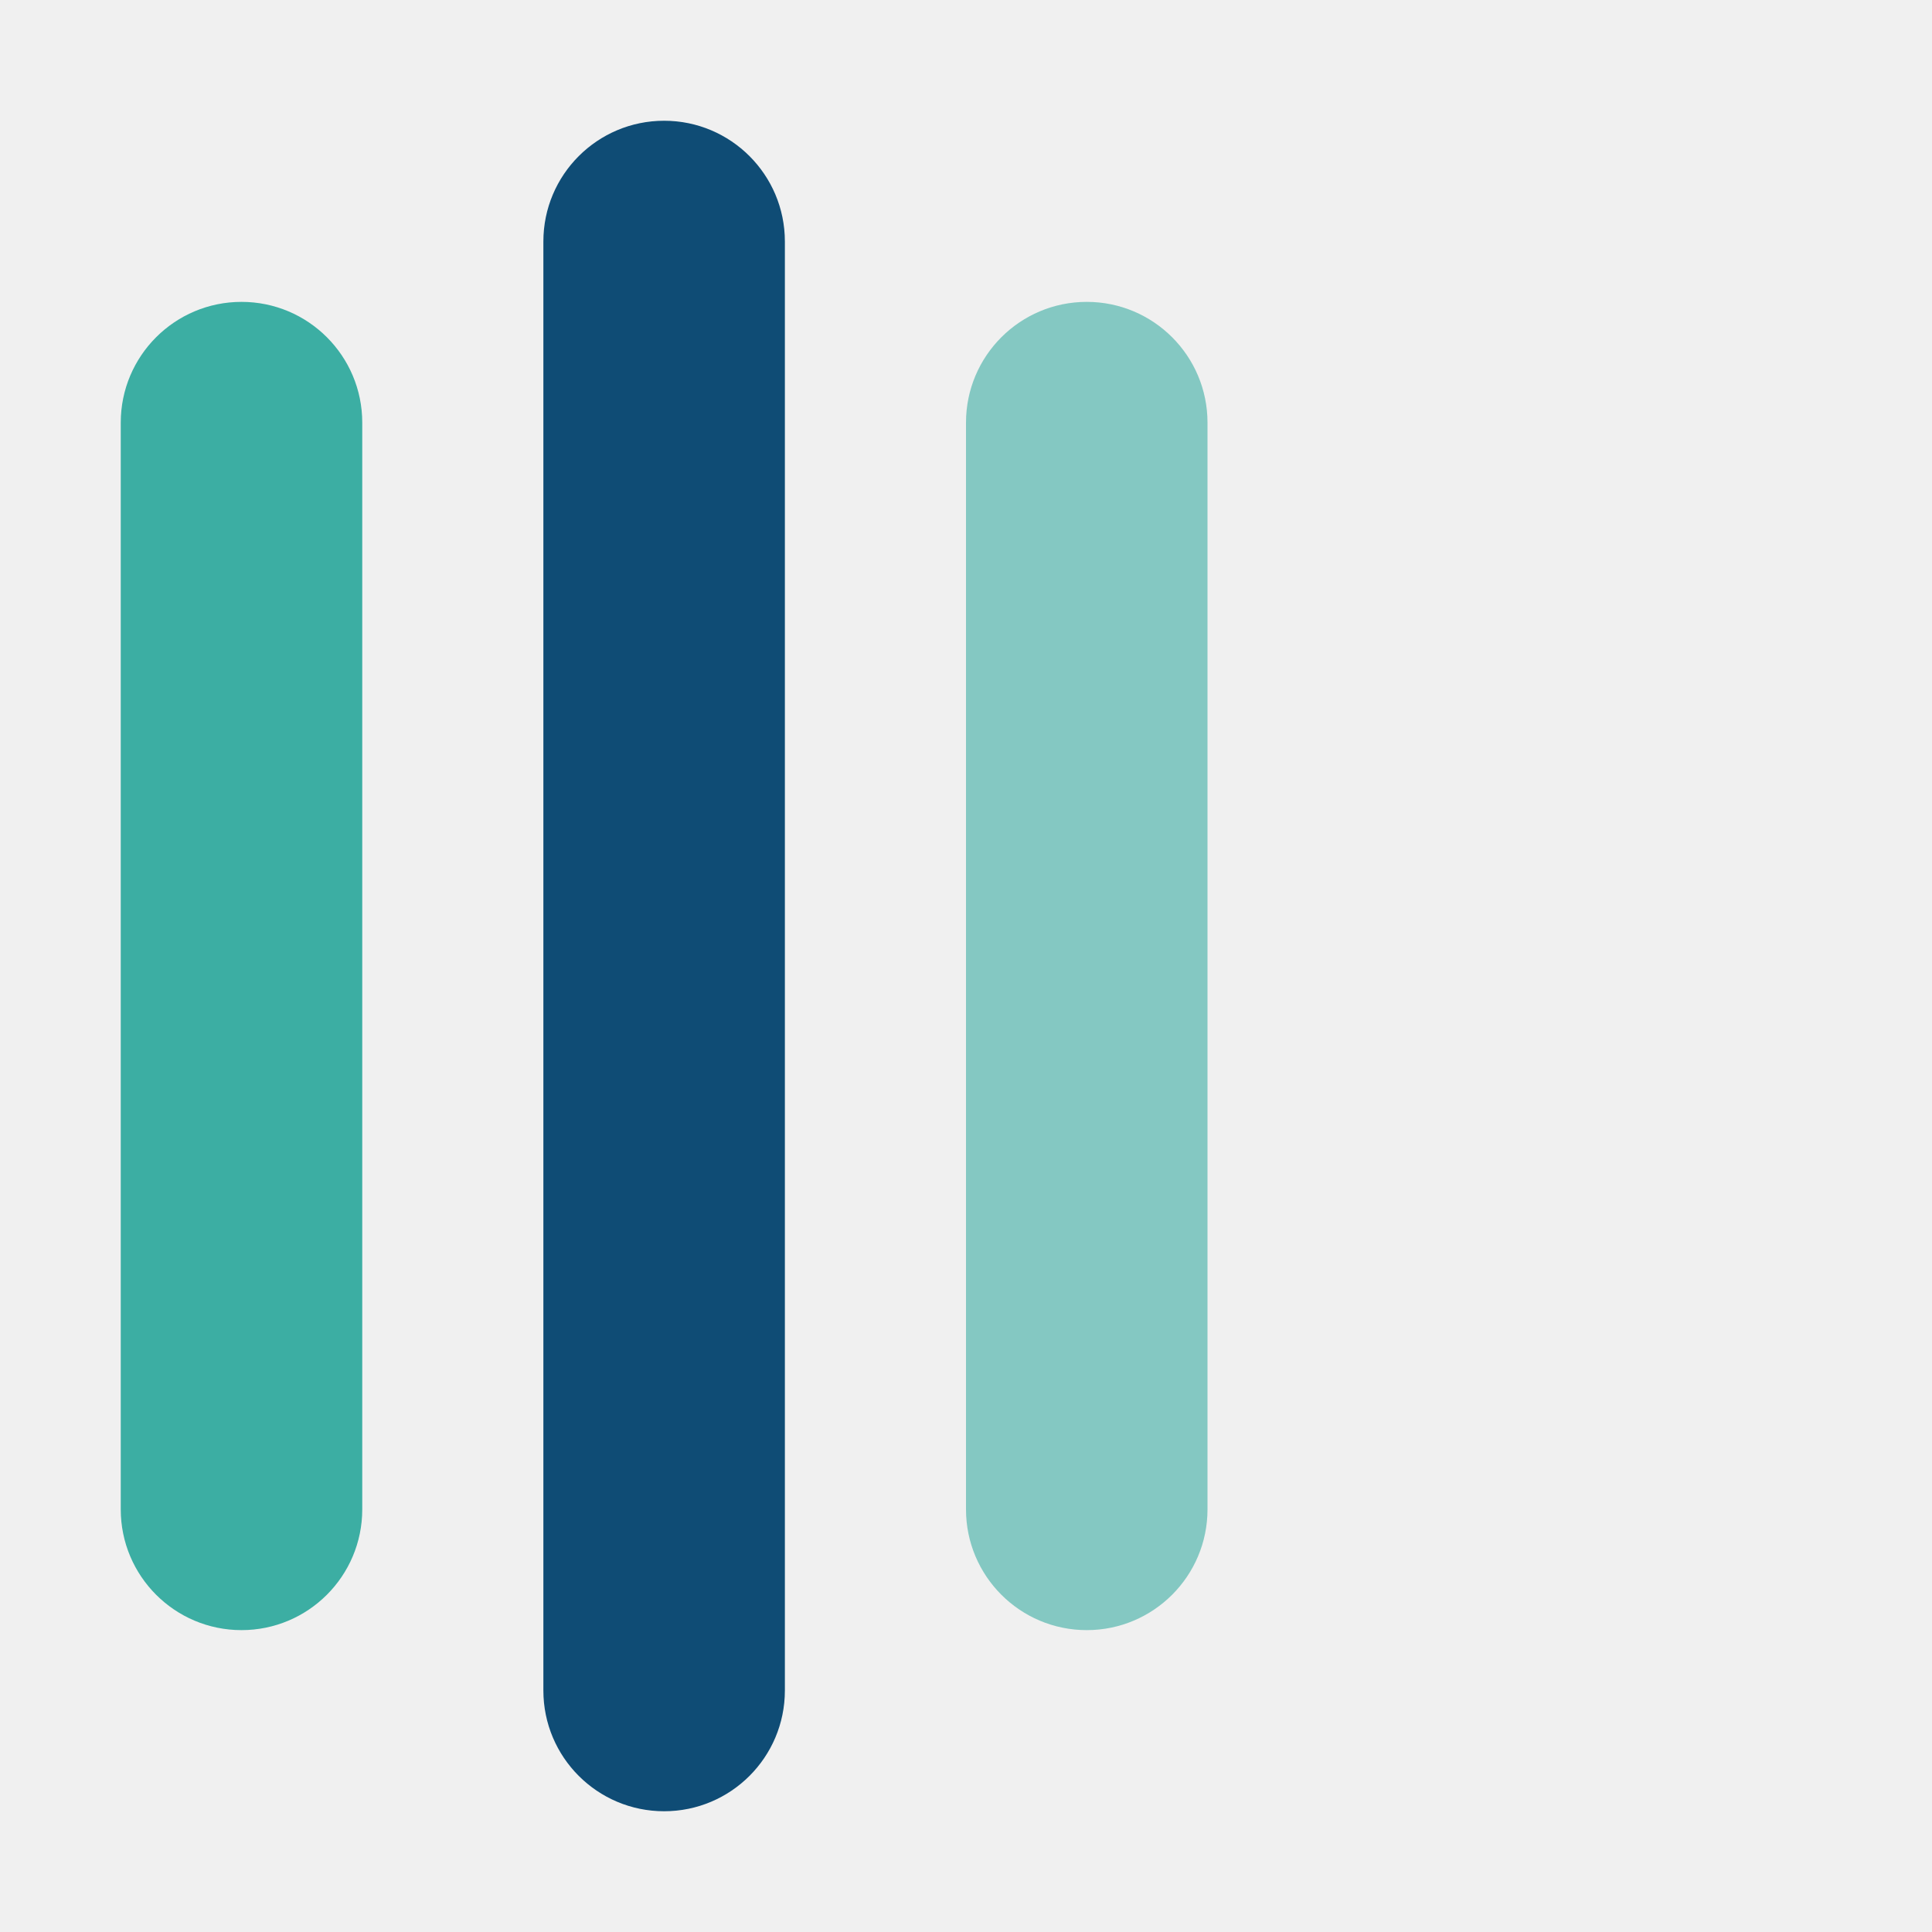
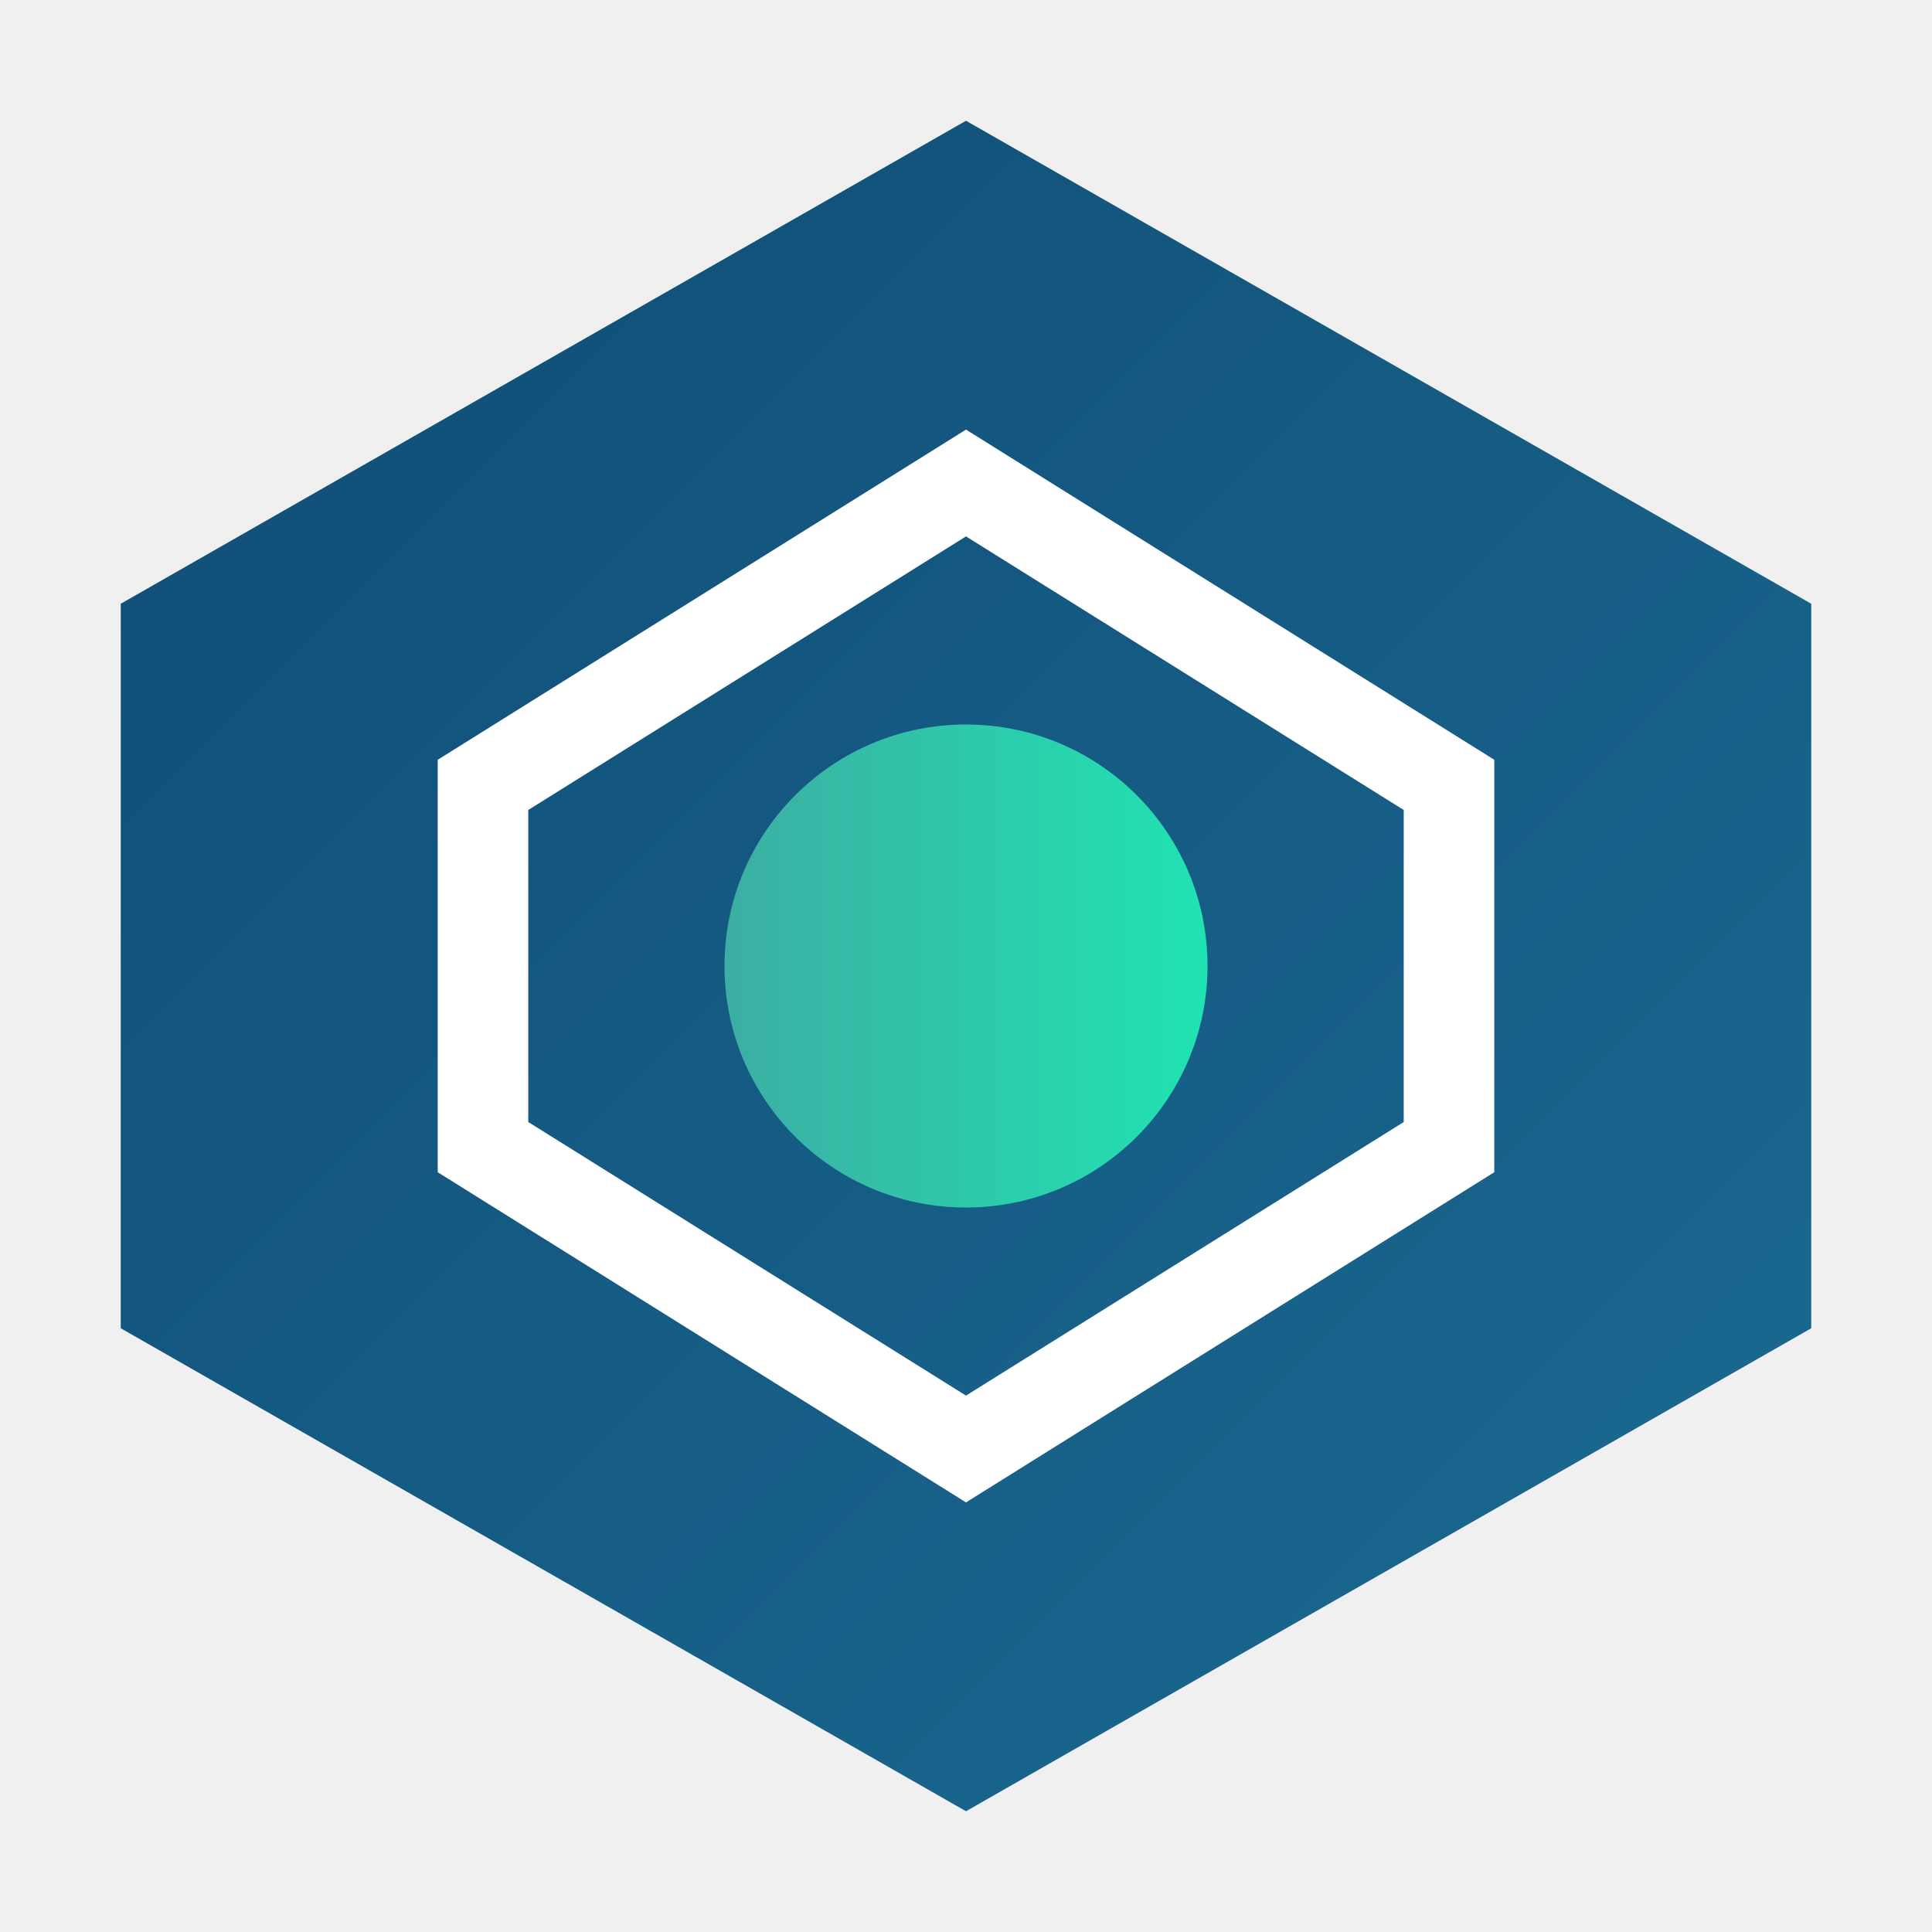
- <svg xmlns="http://www.w3.org/2000/svg" viewBox="0 0 32 32" fill="none">
-   <rect x="2" y="5" width="4" height="22" rx="2" fill="#3CAEA3" />
-   <rect x="9" y="2" width="4" height="28" rx="2" fill="#0F4C75" />
-   <rect x="16" y="5" width="4" height="22" rx="2" fill="#3CAEA3" opacity="0.6" />
+ <svg xmlns="http://www.w3.org/2000/svg" width="32" height="32" viewBox="0 0 32 32" fill="none">
+   <defs>
+     <linearGradient id="techGradient" x1="0%" y1="0%" x2="100%" y2="100%">
+       <stop offset="0%" stop-color="#0F4C75" />
+       <stop offset="100%" stop-color="#1B6B93" />
+     </linearGradient>
+     <linearGradient id="accentGradient" x1="0%" y1="0%" x2="100%" y2="0%">
+       <stop offset="0%" stop-color="#3CAEA3" />
+       <stop offset="100%" stop-color="#20E3B2" />
+     </linearGradient>
+   </defs>
+   <path d="M16 2L30 10V22L16 30L2 22V10L16 2Z" fill="url(#techGradient)" />
+   <path d="M16 8L24 13V19L16 24L8 19V13L16 8Z" fill="none" stroke="#FFFFFF" stroke-width="1.5" />
+   <circle cx="16" cy="16" r="4" fill="url(#accentGradient)" />
</svg>
